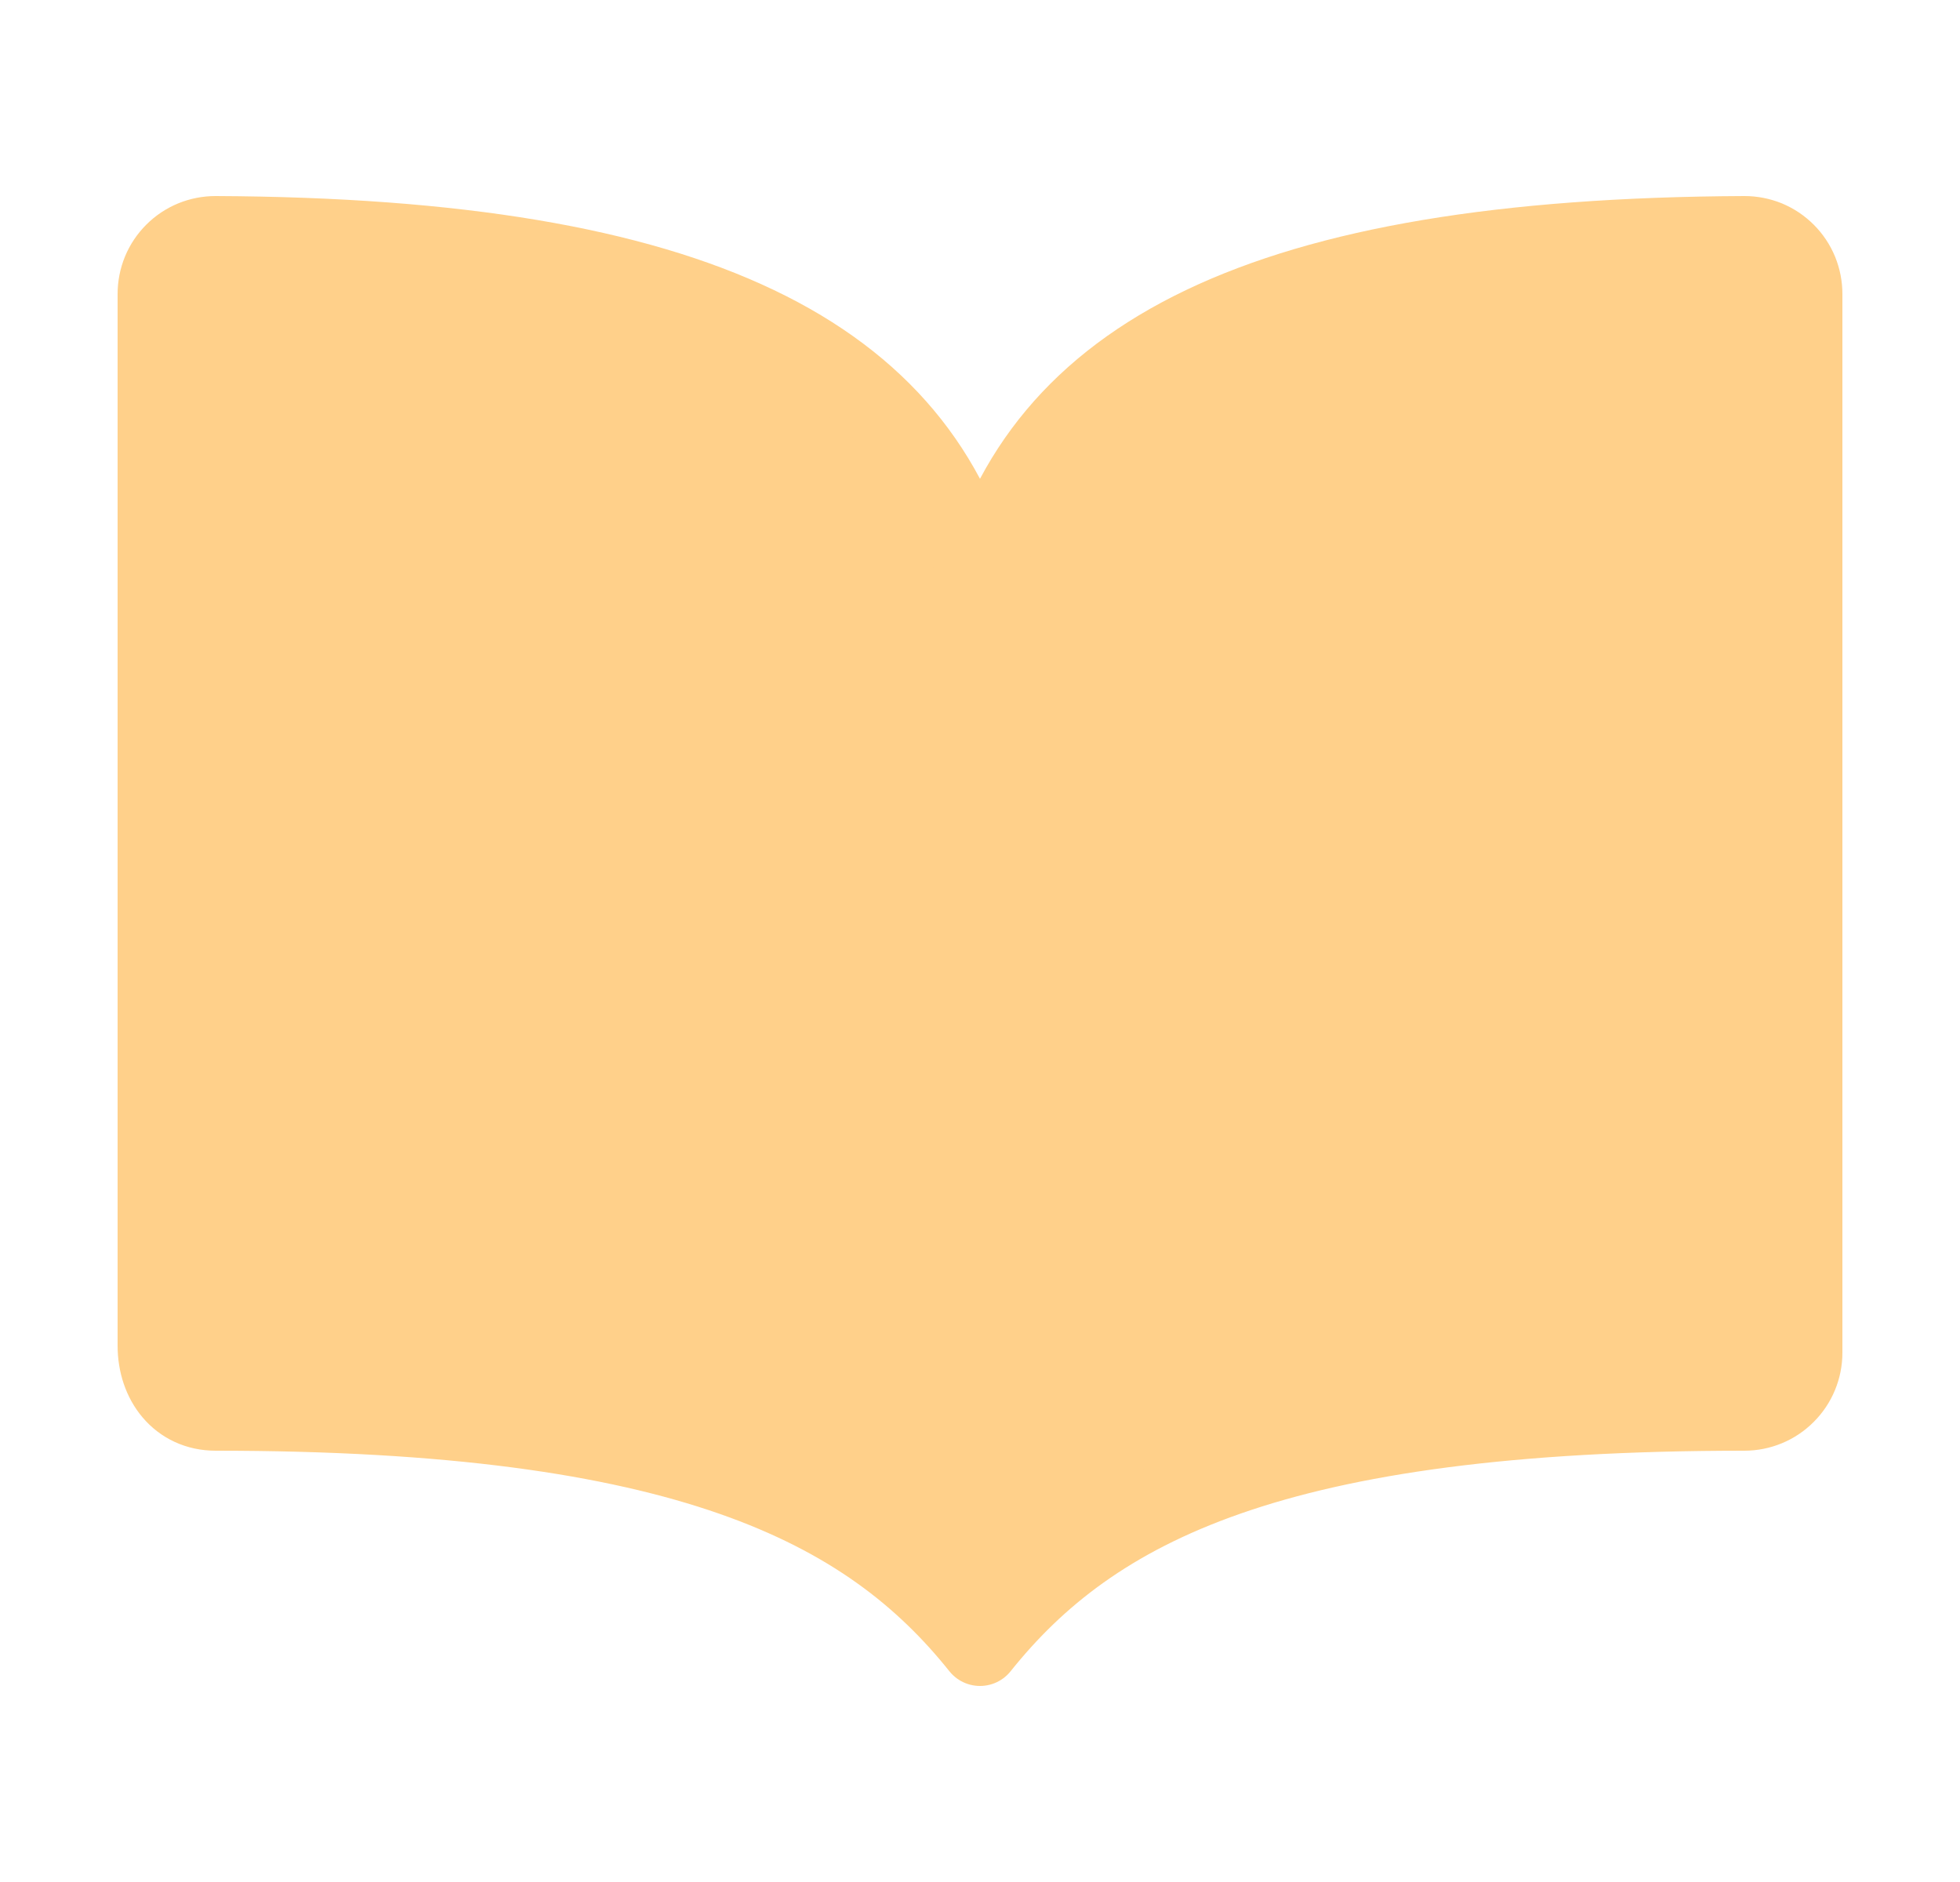
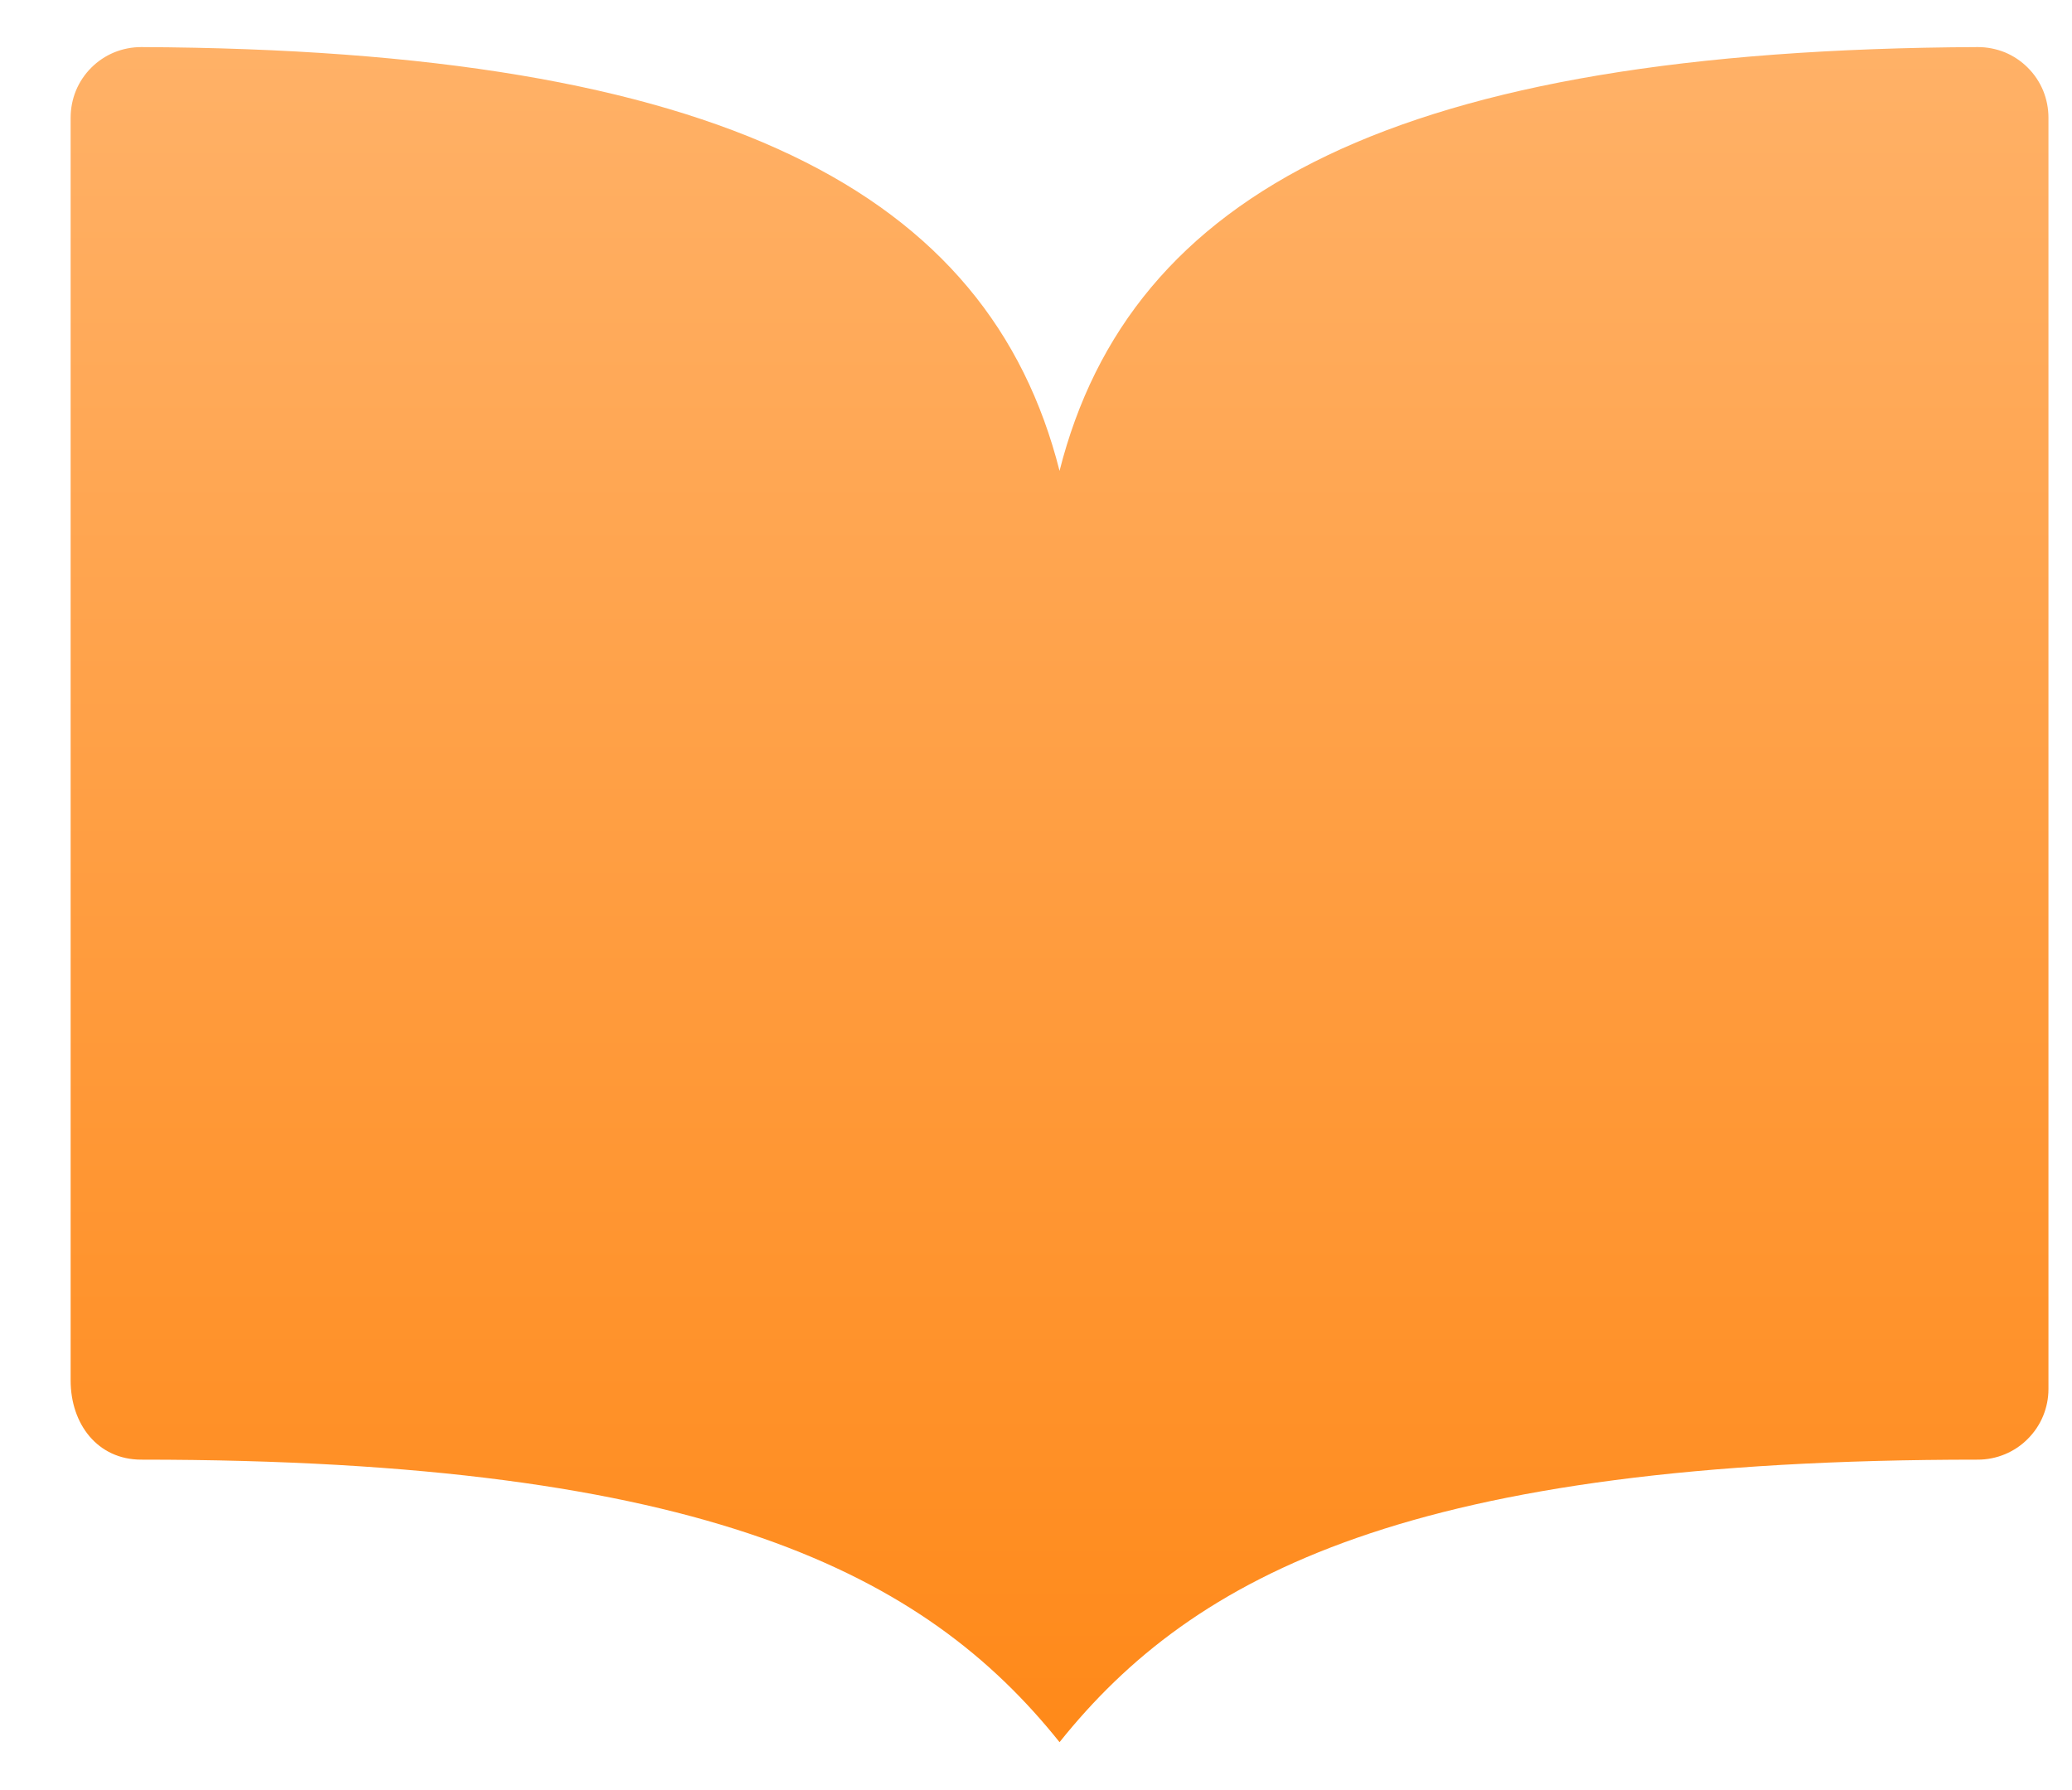
- <svg xmlns="http://www.w3.org/2000/svg" width="25" height="24" viewBox="0 0 25 24" fill="none">
-   <path d="M12.5 7.5C13.25 4.539 16.083 3.028 22.25 3C22.349 3 22.446 3.019 22.538 3.056C22.629 3.094 22.711 3.149 22.781 3.219C22.851 3.289 22.906 3.371 22.944 3.463C22.981 3.554 23 3.651 23 3.75V17.25C23 17.449 22.921 17.64 22.78 17.78C22.64 17.921 22.449 18 22.25 18C16.25 18 13.932 19.21 12.5 21C11.076 19.219 8.75 18 2.75 18C2.287 18 2 17.623 2 17.16V3.75C2 3.651 2.019 3.554 2.056 3.463C2.094 3.371 2.149 3.289 2.219 3.219C2.289 3.149 2.371 3.094 2.463 3.056C2.554 3.019 2.651 3 2.75 3C8.917 3.028 11.75 4.539 12.5 7.5ZM12.5 7.5V21V7.5Z" fill="#FFD08A" />
-   <path d="M12.5 7.5C13.25 4.539 16.083 3.028 22.25 3C22.349 3 22.446 3.019 22.538 3.056C22.629 3.094 22.711 3.149 22.781 3.219C22.851 3.289 22.906 3.371 22.944 3.463C22.981 3.554 23 3.651 23 3.75V17.25C23 17.449 22.921 17.64 22.78 17.78C22.64 17.921 22.449 18 22.25 18C16.25 18 13.932 19.21 12.5 21M12.5 7.5C11.75 4.539 8.917 3.028 2.75 3C2.651 3 2.554 3.019 2.463 3.056C2.371 3.094 2.289 3.149 2.219 3.219C2.149 3.289 2.094 3.371 2.056 3.463C2.019 3.554 2 3.651 2 3.75V17.16C2 17.623 2.287 18 2.75 18C8.75 18 11.076 19.219 12.5 21M12.5 7.5V21" stroke="#FFD08A" stroke-linecap="round" stroke-linejoin="round" />
+ <svg xmlns="http://www.w3.org/2000/svg" width="22" height="19" viewBox="0 0 22 19" fill="none">
+   <path d="M11.25 5C12 2.039 14.833 0.528 21 0.5C21.099 0.5 21.196 0.519 21.288 0.556C21.379 0.594 21.461 0.649 21.531 0.719C21.601 0.789 21.656 0.871 21.694 0.963C21.731 1.054 21.75 1.151 21.75 1.25V14.75C21.75 14.949 21.671 15.14 21.53 15.28C21.39 15.421 21.199 15.5 21 15.5C15 15.5 12.682 16.71 11.25 18.5C9.826 16.719 7.5 15.5 1.5 15.5C1.037 15.5 0.75 15.123 0.75 14.659V1.25C0.75 1.151 0.769 1.054 0.806 0.963C0.844 0.871 0.899 0.789 0.969 0.719C1.039 0.649 1.121 0.594 1.213 0.556C1.304 0.519 1.401 0.5 1.5 0.5C7.667 0.528 10.5 2.039 11.25 5ZM11.25 5V18.5Z" fill="url(#paint0_linear_1609_1179)" />
+   <defs>
+     <linearGradient id="paint0_linear_1609_1179" x1="11.25" y1="0.5" x2="11.25" y2="18.5" gradientUnits="userSpaceOnUse">
+       <stop stop-color="#FFB167" />
+       <stop offset="1" stop-color="#FF8919" />
+     </linearGradient>
+   </defs>
</svg>
